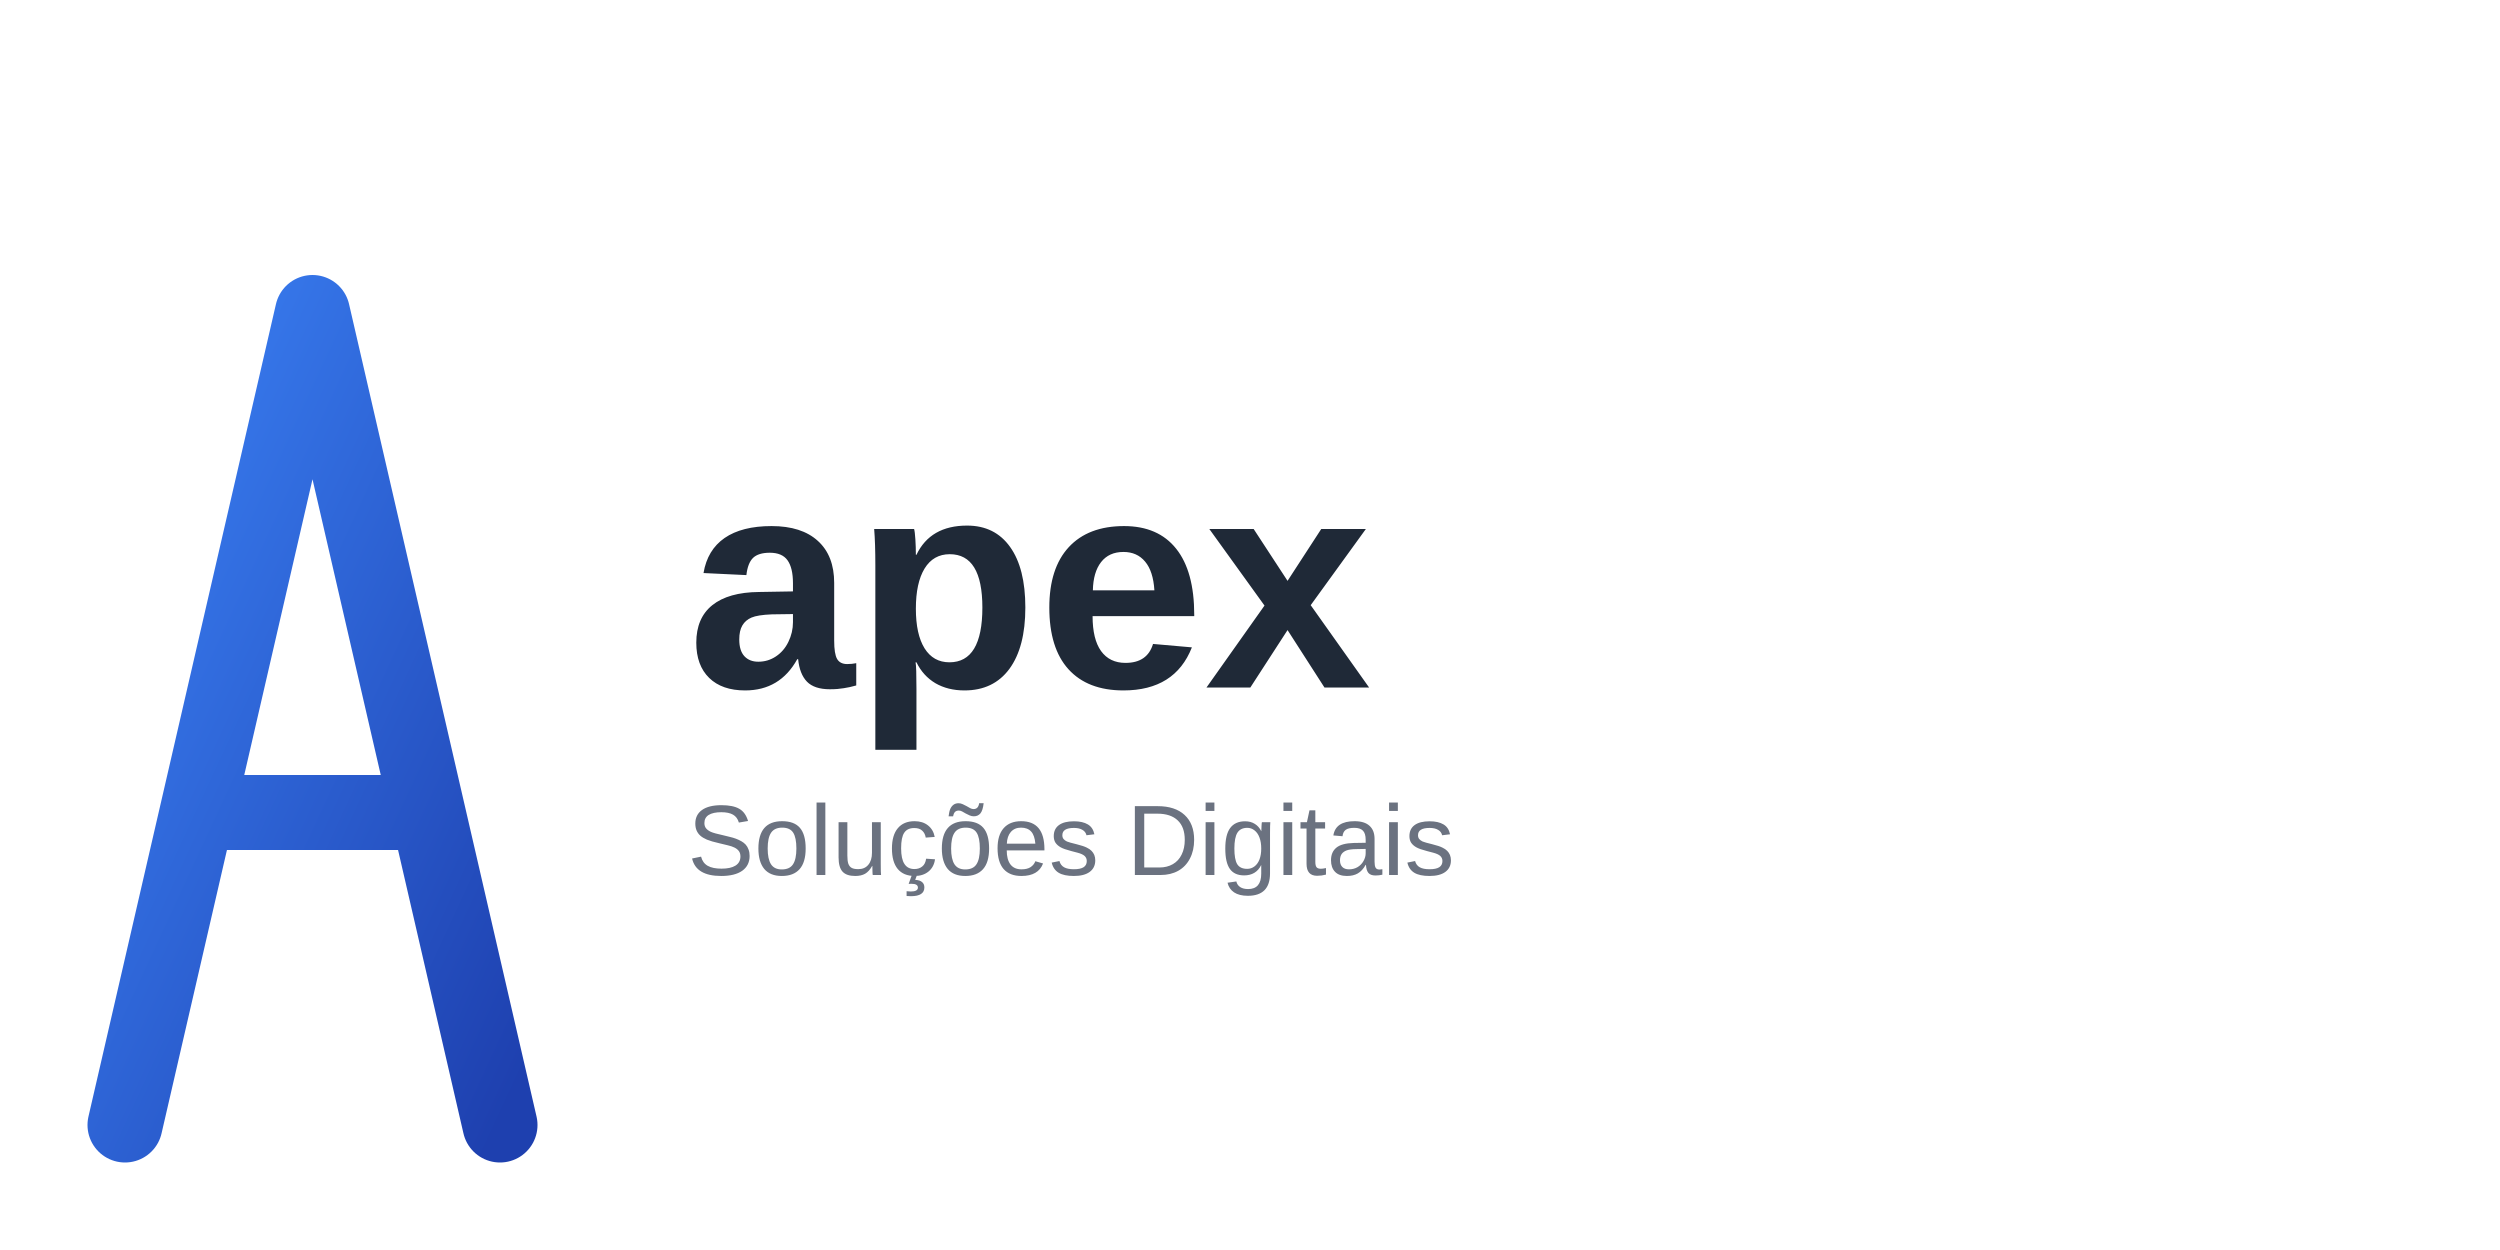
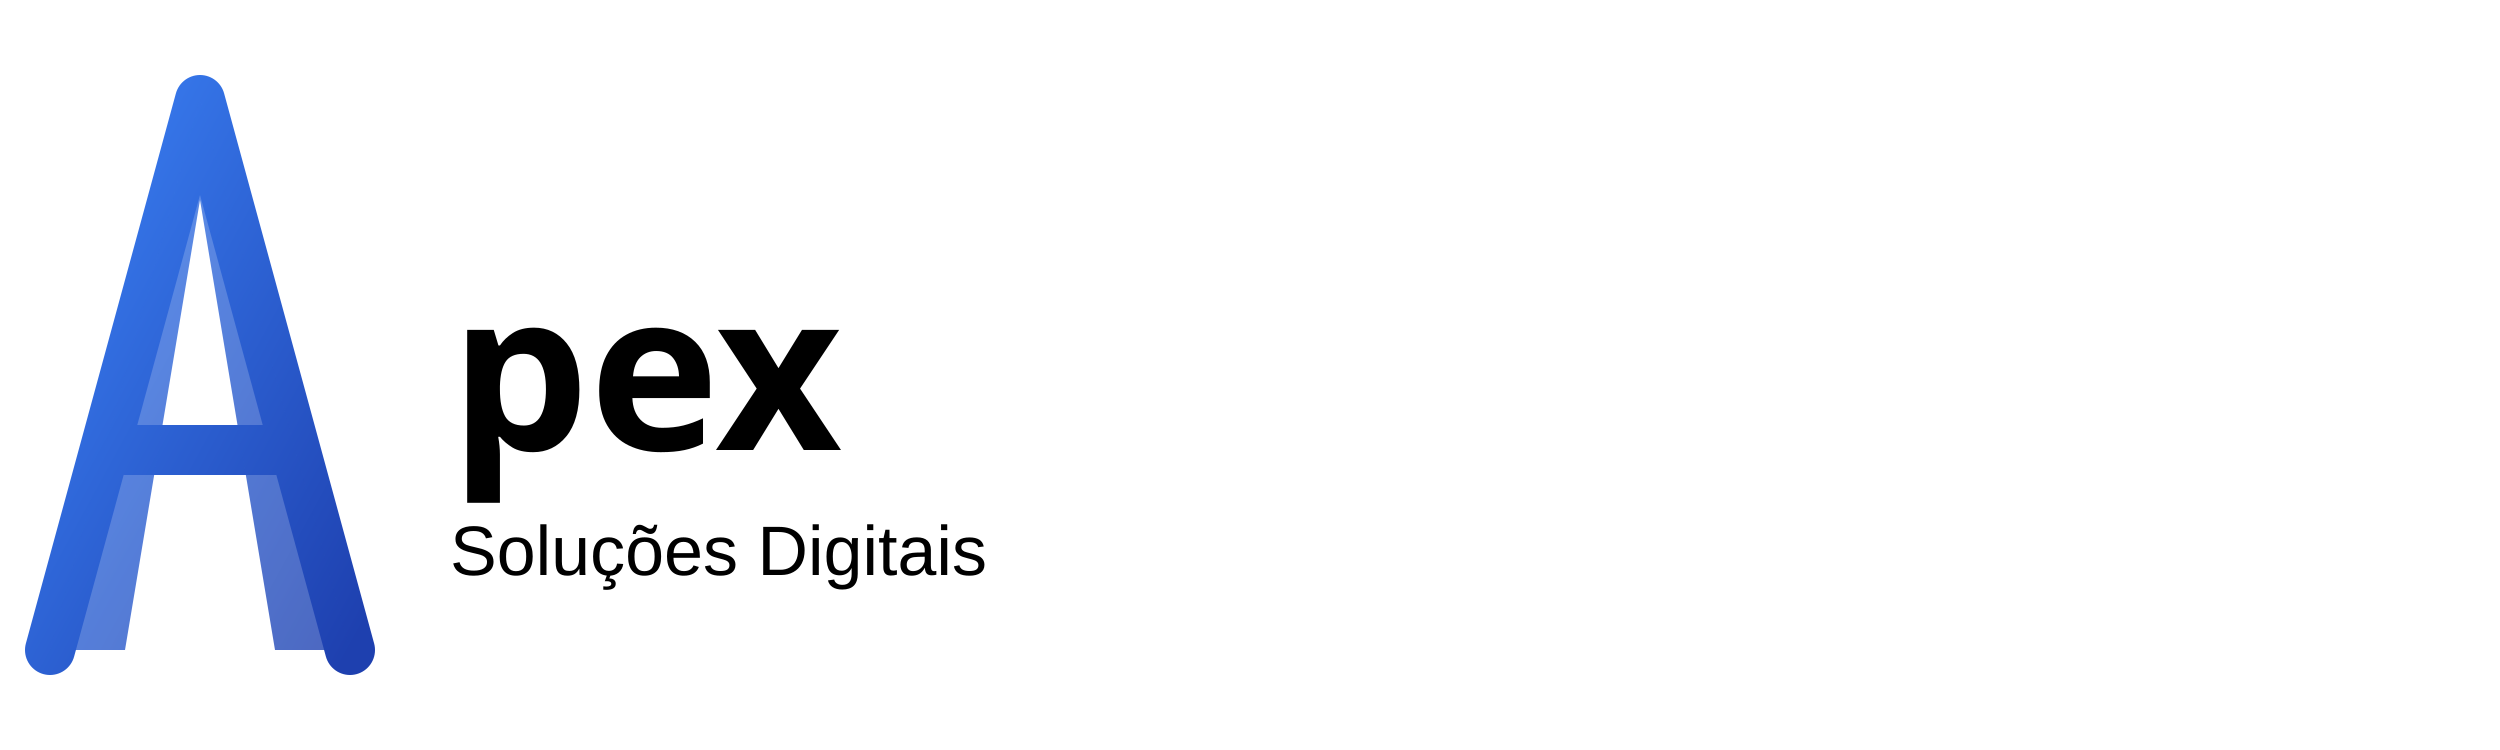
- <svg xmlns="http://www.w3.org/2000/svg" width="400" height="200" viewBox="0 0 400 200">
+ <svg xmlns="http://www.w3.org/2000/svg" width="500" height="150" viewBox="0 0 500 150">
  <defs>
    <linearGradient id="lightGradient" x1="0%" y1="0%" x2="100%" y2="100%">
      <stop offset="0%" style="stop-color:#3b82f6;stop-opacity:1" />
      <stop offset="100%" style="stop-color:#1e40af;stop-opacity:1" />
    </linearGradient>
  </defs>
-   <path d="M20 180 L50 50 L80 180 M35 130 L65 130" stroke="url(#lightGradient)" stroke-width="12" fill="none" stroke-linecap="round" stroke-linejoin="round" />
-   <text x="110" y="110" font-family="Arial, sans-serif" font-size="48" font-weight="bold" fill="#1f2937">apex</text>
-   <text x="110" y="140" font-family="Arial, sans-serif" font-size="16" fill="#6b7280">Soluções Digitais</text>
+   <path d="M10 130 L40 20 L70 130 M25 90 L55 90" stroke="url(#lightGradient)" stroke-width="10" fill="none" stroke-linecap="round" stroke-linejoin="round" />
+   <path d="M40 20 L70 130 L55 130 L40 40 L25 130 L10 130 Z" fill="url(#lightGradient)" opacity="0.8" />
+   <text x="90" y="90" font-family="Arial Black, sans-serif" font-size="44" font-weight="900" fill="#000000">pex</text>
+   <text x="90" y="115" font-family="Arial, sans-serif" font-size="14" fill="#000000">Soluções Digitais</text>
</svg>
